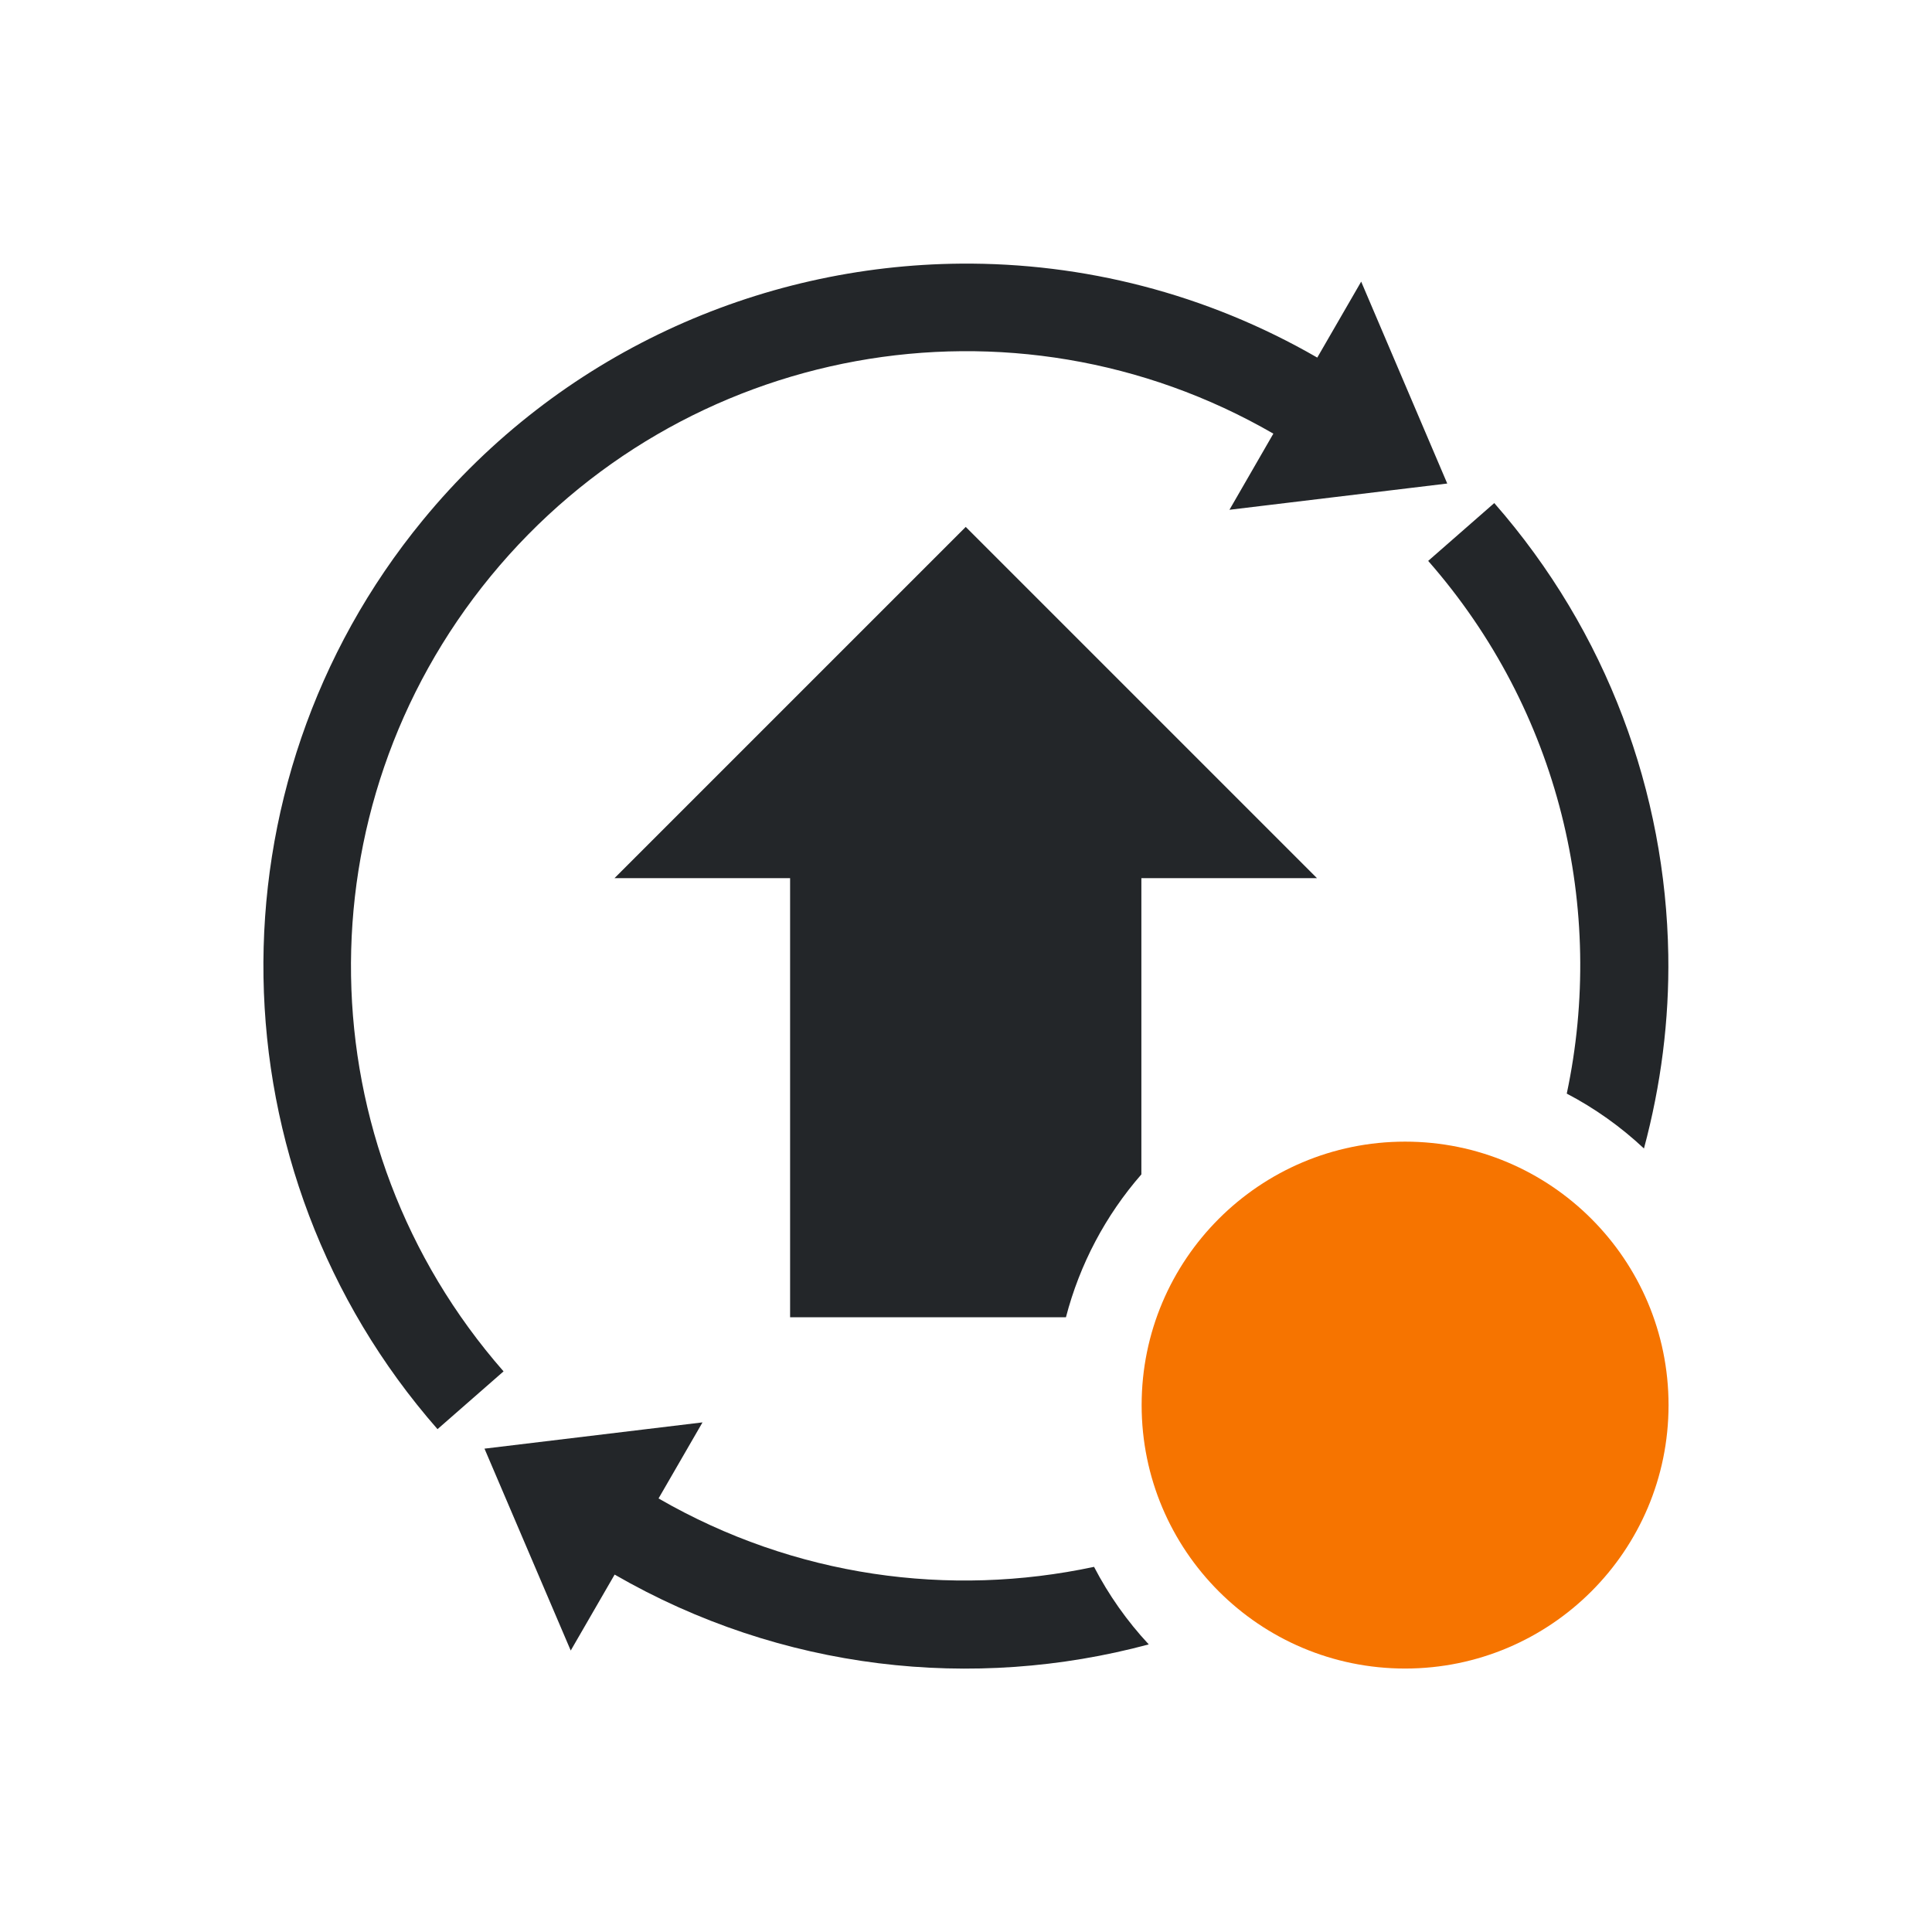
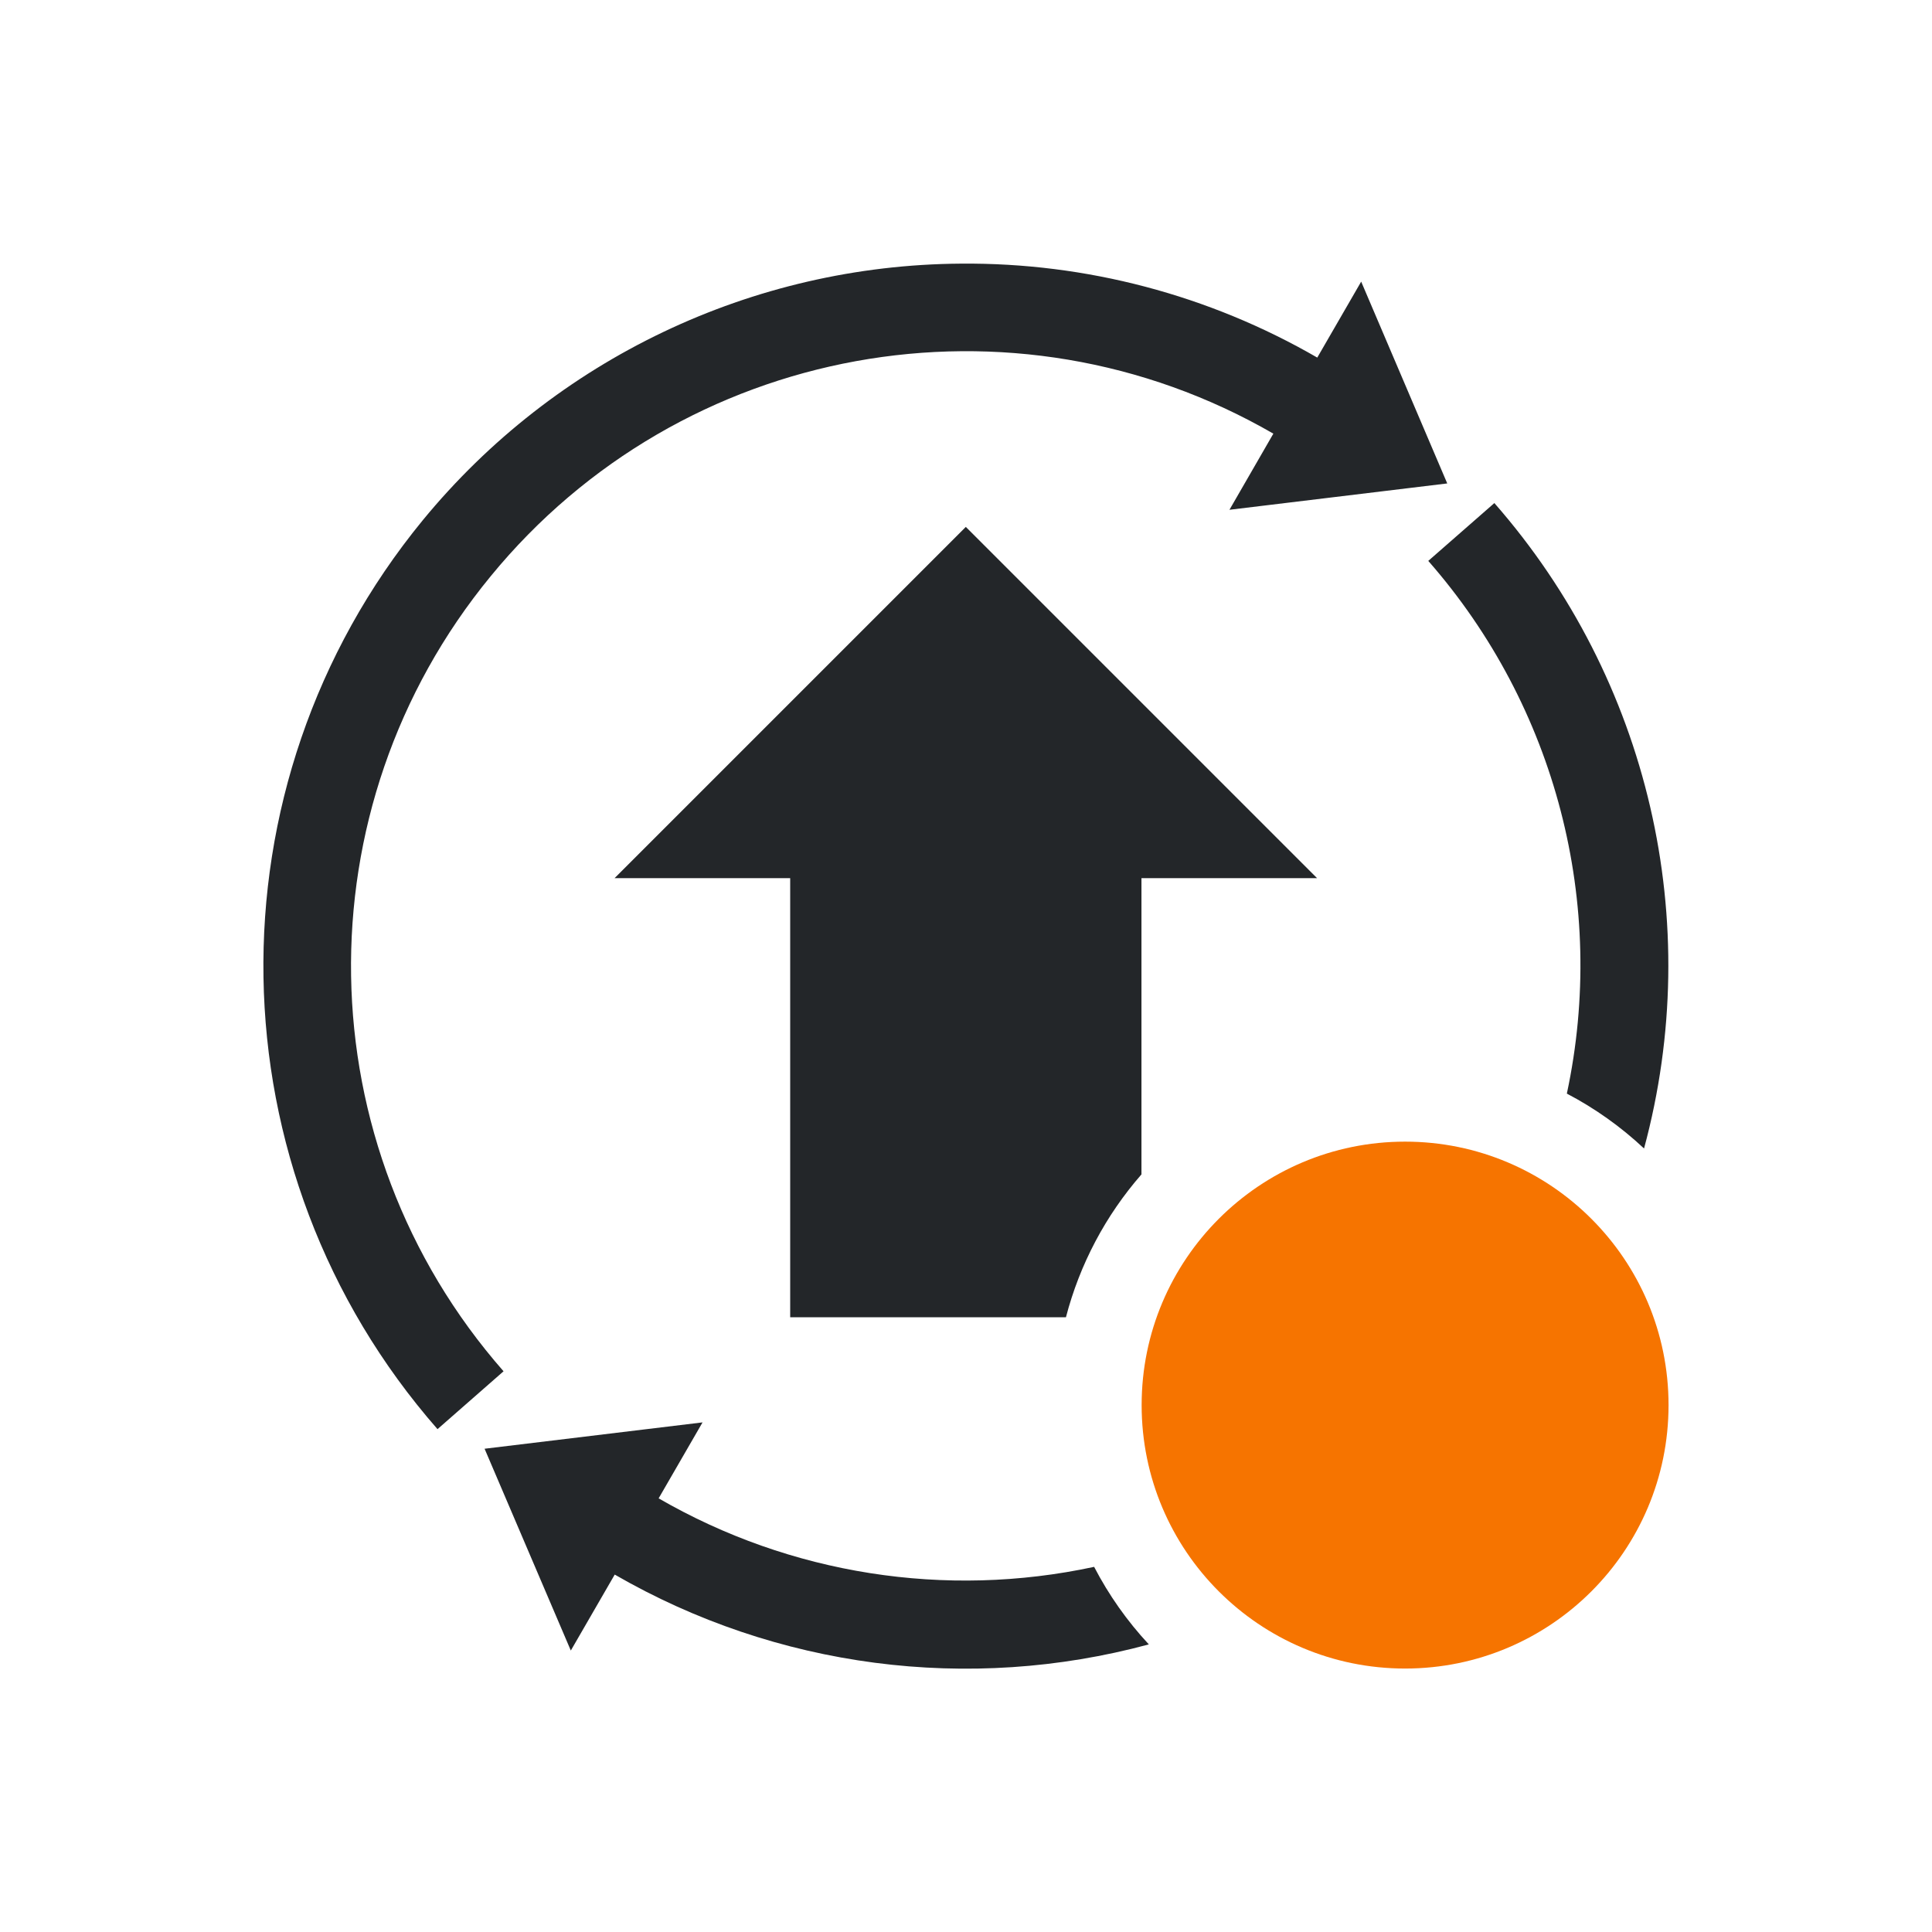
- <svg xmlns="http://www.w3.org/2000/svg" version="1.1" viewBox="0 0 22 22">
-   <defs>
-     <style type="text/css" id="current-color-scheme">.ColorScheme-Text {
-         color:#232629;
-       }
-       .ColorScheme-NeutralText {
-         color:#f67400;
-       }</style>
-   </defs>
-   <path class="ColorScheme-Text" fill="currentColor" d="m10.943 3.002c-2.31 0.018-4.578 1.032-6.129 2.922-2.482 3.023-2.41 7.408 0.168 10.35l0.752-0.658c-2.26-2.579-2.322-6.404-0.146-9.055 2.176-2.65 5.943-3.338 8.912-1.623l-0.5 0.867 2.48-0.299-0.98-2.299-0.5 0.865c-1.27-0.733-2.671-1.081-4.057-1.07zm6.072 2.727-0.752 0.658c1.499 1.71 2.024 3.966 1.578 6.066a3.99 4.002 0 0 1 0.879 0.625c0.194-0.722 0.289-1.463 0.277-2.205-0.03-1.842-0.693-3.674-1.982-5.145zm-6.018 0.271-4 4h2v5h3.141a3.99 4.002 0 0 1 0.859-1.627v-3.373h2l-4-4zm-2.998 10.197-2.482 0.299 0.982 2.299 0.5-0.865c1.898 1.096 4.087 1.331 6.082 0.795a3.99 4.002 0 0 1-0.623-0.883c-1.644 0.351-3.409 0.116-4.959-0.779l0.5-0.865z" />
-   <path class="ColorScheme-NeutralText" fill="currentColor" d="m16 13a3 3 0 0 0-3 3 3 3 0 0 0 3 3 3 3 0 0 0 3-3 3 3 0 0 0-3-3z" />
+ <svg xmlns="http://www.w3.org/2000/svg" viewBox="0 0 22 22">
+   <path fill="currentColor" d="M10.943 3.002a8 8 0 0 0-6.129 2.922 8.006 8.006 0 0 0 .168 10.35l.752-.659a6.994 6.994 0 0 1-.146-9.054A6.997 6.997 0 0 1 14.5 4.938l-.5.867 2.48-.3-.98-2.298-.5.865a7.972 7.972 0 0 0-4.057-1.07zm6.073 2.727-.752.658a6.985 6.985 0 0 1 1.578 6.066 3.99 4.002 0 0 1 .879.625 7.988 7.988 0 0 0-1.705-7.35zM10.998 6l-4 4h2v5h3.14a3.99 4.002 0 0 1 .86-1.627V10h2l-4-4zM8 16.197l-2.482.3.982 2.298.5-.865a7.993 7.993 0 0 0 6.082.795 3.99 4.002 0 0 1-.623-.883 6.978 6.978 0 0 1-4.959-.78l.5-.865z" style="color:#232629" />
+   <path fill="currentColor" d="M16 13a3 3 0 0 0-3 3 3 3 0 0 0 3 3 3 3 0 0 0 3-3 3 3 0 0 0-3-3z" style="color:#f67400" />
</svg>
